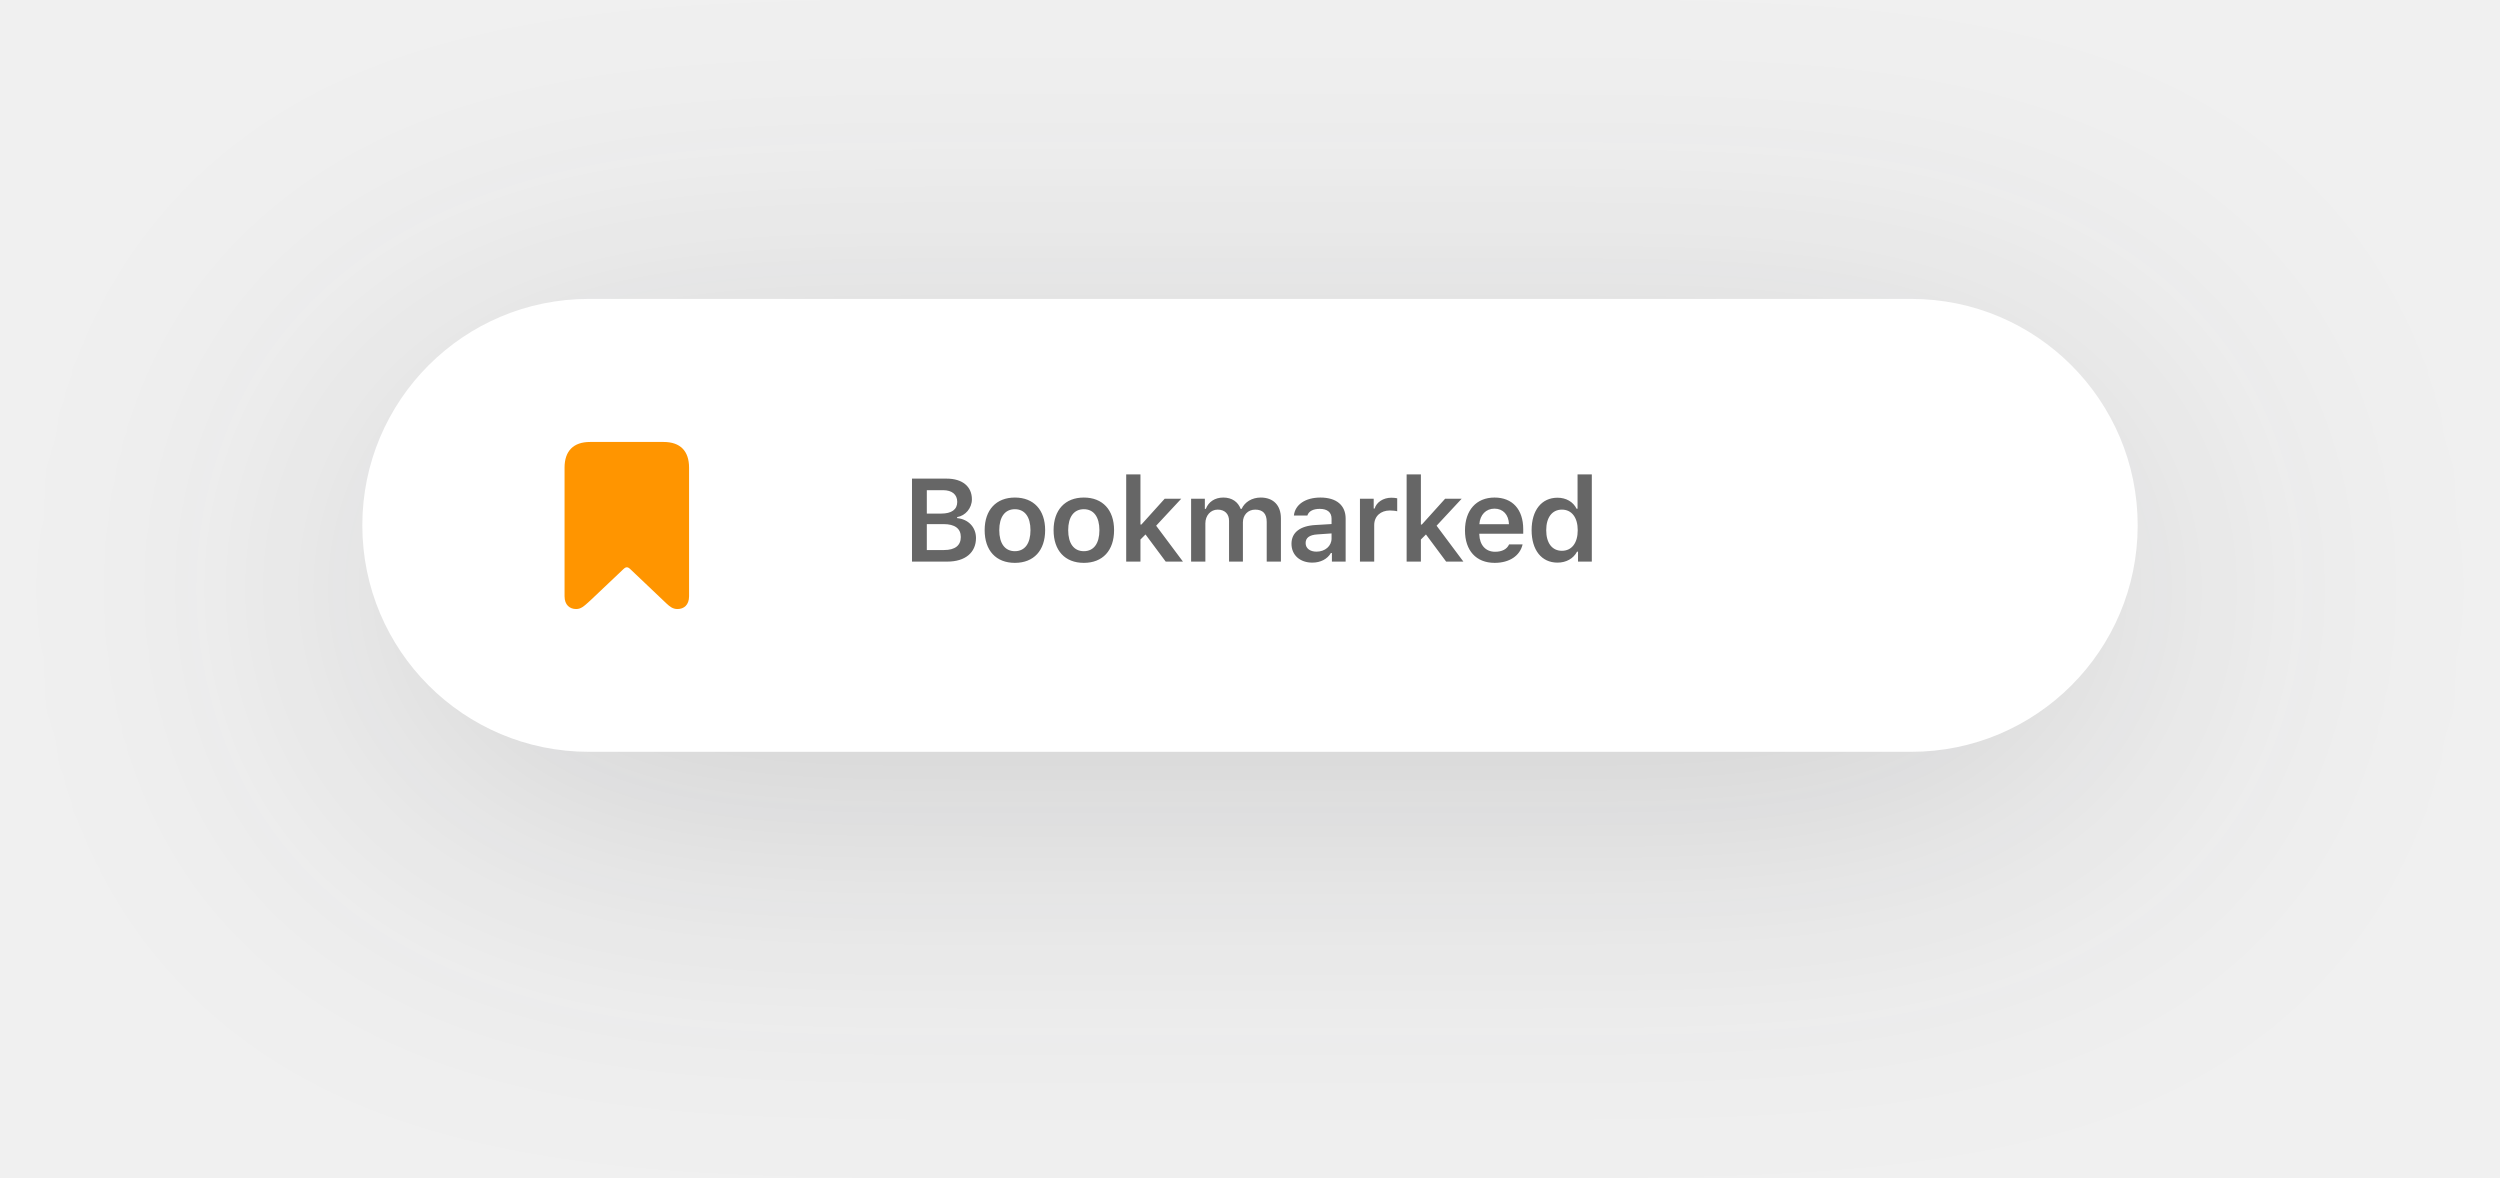
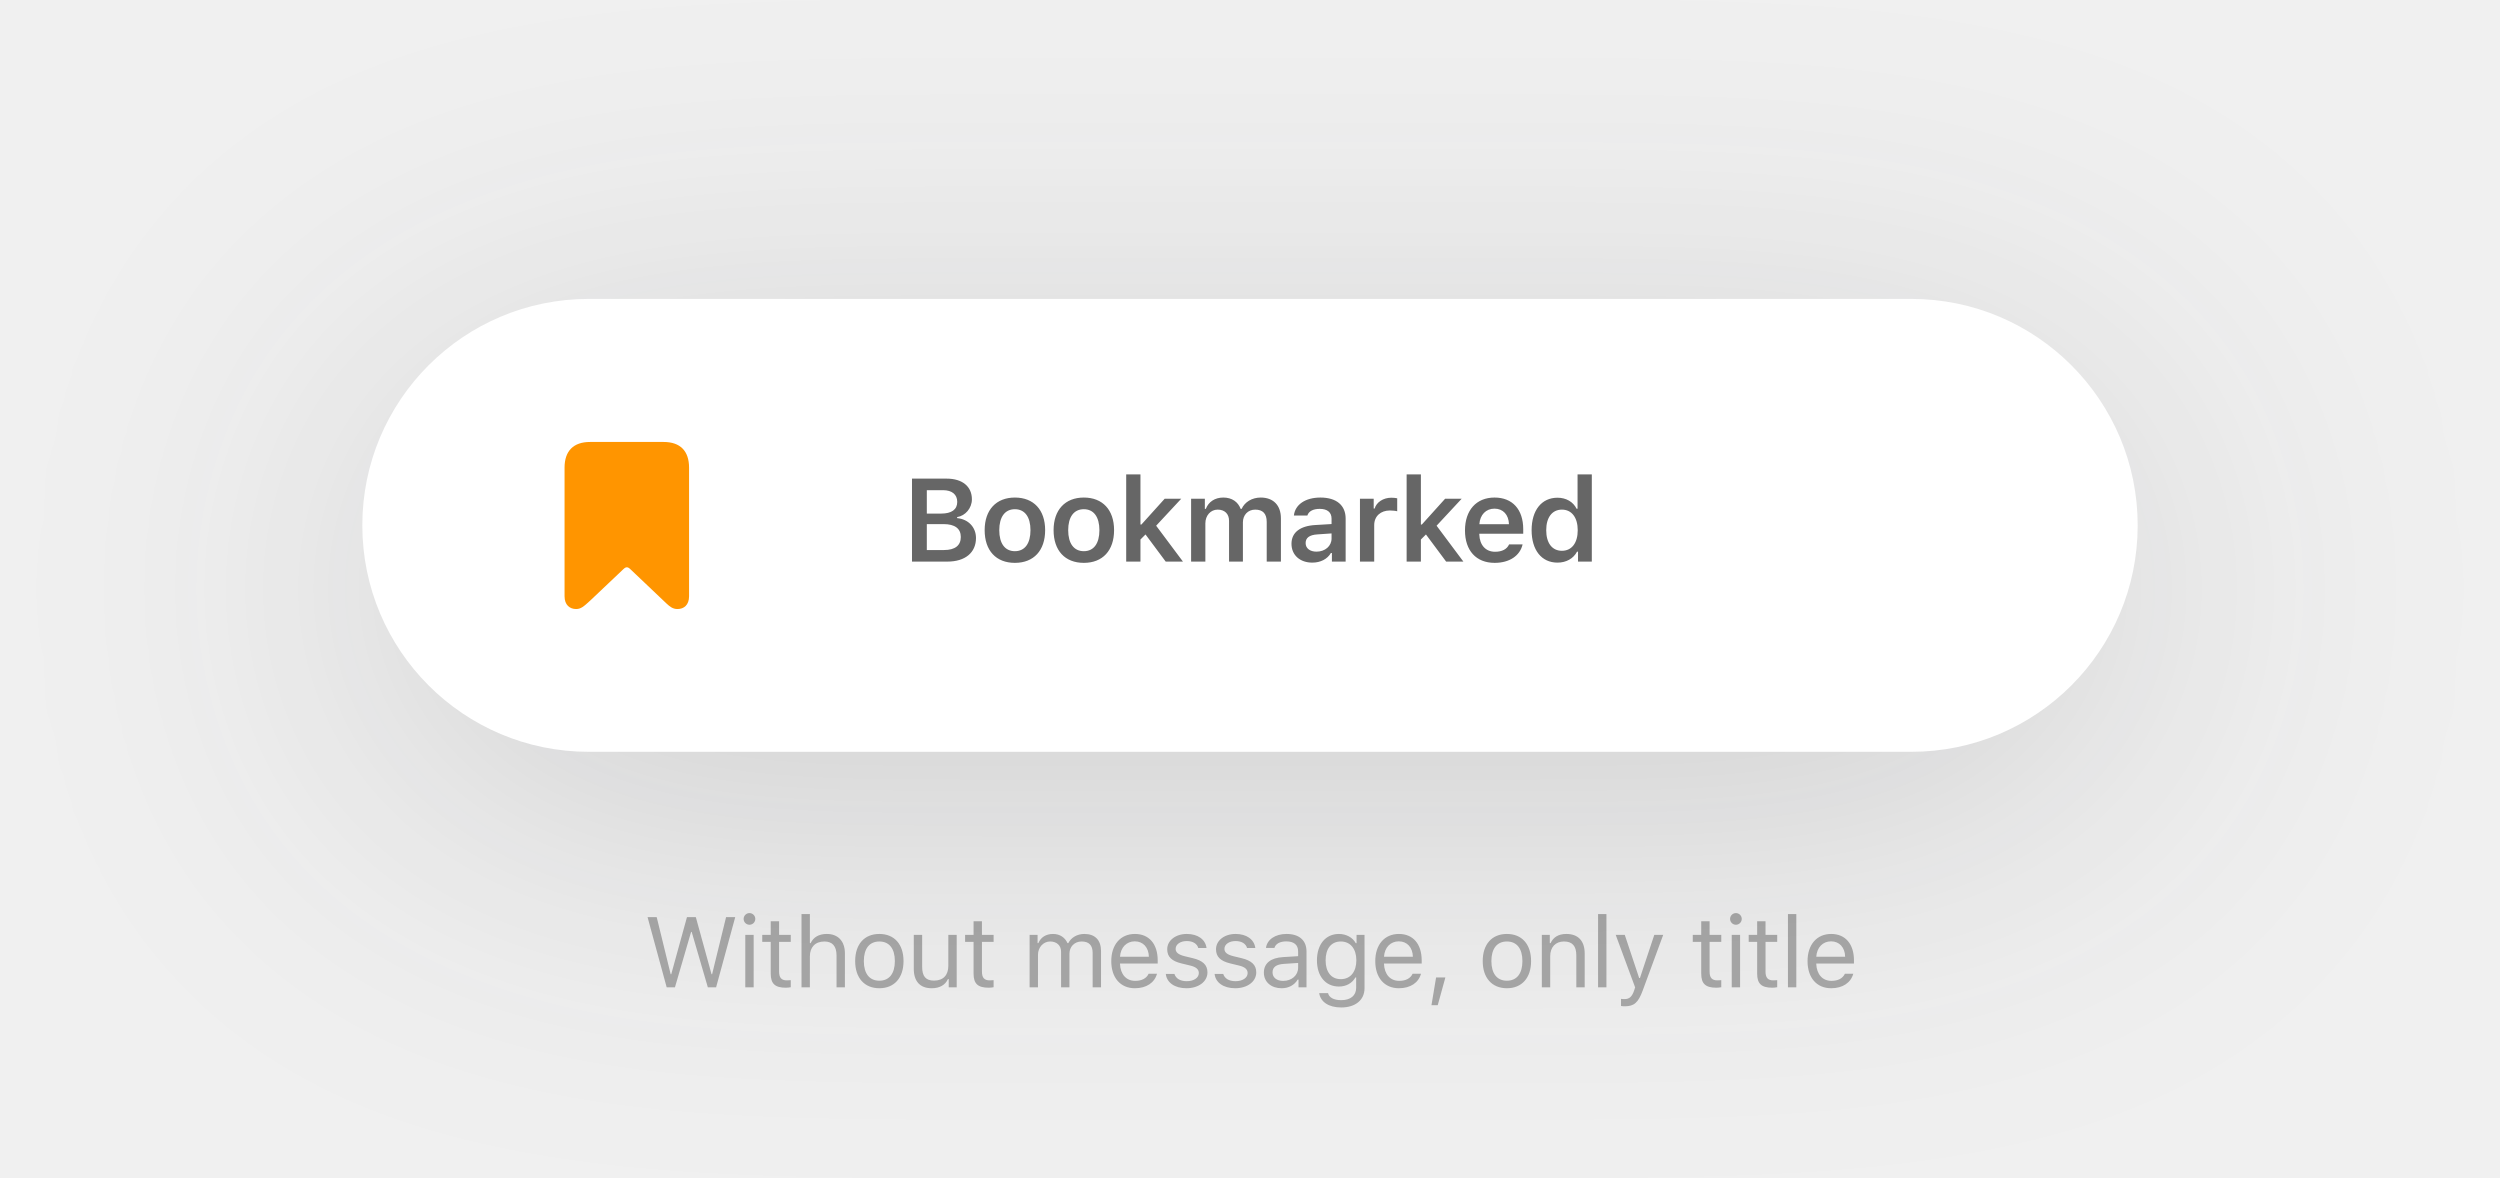
<svg xmlns="http://www.w3.org/2000/svg" xmlns:xlink="http://www.w3.org/1999/xlink" width="276px" height="130px" viewBox="0 0 276 130" version="1.1">
  <defs>
    <rect id="path-1" x="0" y="0" width="196" height="50" rx="25" />
    <filter x="-32.4%" y="-113.0%" width="164.8%" height="354.0%" filterUnits="objectBoundingBox" id="filter-2">
      <feOffset dx="0" dy="7" in="SourceAlpha" result="shadowOffsetOuter1" />
      <feGaussianBlur stdDeviation="20" in="shadowOffsetOuter1" result="shadowBlurOuter1" />
      <feColorMatrix values="0 0 0 0 0.118   0 0 0 0 0.119   0 0 0 0 0.128  0 0 0 0.16 0" type="matrix" in="shadowBlurOuter1" />
    </filter>
  </defs>
  <g id="Page-1" stroke="none" stroke-width="1" fill="none" fill-rule="evenodd">
-     <g id="Artboard-Copy" transform="translate(-98, -585)">
-       <g id="bookmarked-preview" transform="translate(138, 618)">
-         <g id="Background">
-           <use fill="black" fill-opacity="1" filter="url(#filter-2)" xlink:href="#path-1" />
-           <use fill="#FFFFFF" fill-rule="evenodd" xlink:href="#path-1" />
+     <g id="Artboard-Copy" transform="translate(-651, -614)">
+       <g id="Group-2" transform="translate(138, 472)">
+         <g id="bookmarked-preview" transform="translate(553, 175)">
+           <g id="Background">
+             <use fill="black" fill-opacity="1" filter="url(#filter-2)" xlink:href="#path-1" />
+             <use fill="#FFFFFF" fill-rule="evenodd" xlink:href="#path-1" />
+           </g>
+           <path d="M34.514,76 L36.297,69.882 L36.362,69.882 L38.145,76 L39.058,76 L41.169,68.25 L40.159,68.25 L38.617,74.55 L38.553,74.55 L36.818,68.25 L35.841,68.25 L34.106,74.55 L34.041,74.55 L32.5,68.25 L31.49,68.25 L33.601,76 L34.514,76 Z M42.742,69.093 C43.096,69.093 43.386,68.803 43.386,68.448 C43.386,68.094 43.096,67.804 42.742,67.804 C42.387,67.804 42.097,68.094 42.097,68.448 C42.097,68.803 42.387,69.093 42.742,69.093 Z M43.204,76 L43.204,70.21 L42.28,70.21 L42.28,76 L43.204,76 Z M46.758,76.043 C46.941,76.043 47.118,76.021 47.301,75.989 L47.301,75.21 C47.129,75.227 47.038,75.232 46.871,75.232 C46.27,75.232 46.012,74.942 46.012,74.26 L46.012,70.983 L47.301,70.983 L47.301,70.21 L46.012,70.21 L46.012,68.711 L45.088,68.711 L45.088,70.21 L44.153,70.21 L44.153,70.983 L45.088,70.983 L45.088,74.496 C45.088,75.603 45.566,76.043 46.758,76.043 Z M49.411,76 L49.411,72.573 C49.411,71.596 49.98,70.94 51.017,70.94 C51.892,70.94 52.354,71.451 52.354,72.477 L52.354,76 L53.278,76 L53.278,72.251 C53.278,70.892 52.505,70.108 51.28,70.108 C50.394,70.108 49.787,70.484 49.497,71.123 L49.411,71.123 L49.411,67.911 L48.487,67.911 L48.487,76 L49.411,76 Z M57.08,76.102 C58.729,76.102 59.749,74.963 59.749,73.105 C59.749,71.241 58.729,70.108 57.08,70.108 C55.431,70.108 54.411,71.241 54.411,73.105 C54.411,74.963 55.431,76.102 57.08,76.102 Z M57.08,75.27 C55.984,75.27 55.367,74.475 55.367,73.105 C55.367,71.73 55.984,70.94 57.08,70.94 C58.176,70.94 58.793,71.73 58.793,73.105 C58.793,74.475 58.176,75.27 57.08,75.27 Z M62.859,76.102 C63.745,76.102 64.362,75.737 64.652,75.092 L64.738,75.092 L64.738,76 L65.619,76 L65.619,70.21 L64.695,70.21 L64.695,73.637 C64.695,74.652 64.137,75.259 63.116,75.259 C62.192,75.259 61.806,74.775 61.806,73.733 L61.806,70.21 L60.882,70.21 L60.882,73.959 C60.882,75.329 61.559,76.102 62.859,76.102 Z M69.153,76.043 C69.335,76.043 69.512,76.021 69.695,75.989 L69.695,75.21 C69.523,75.227 69.432,75.232 69.265,75.232 C68.664,75.232 68.406,74.942 68.406,74.26 L68.406,70.983 L69.695,70.983 L69.695,70.21 L68.406,70.21 L68.406,68.711 L67.482,68.711 L67.482,70.21 L66.548,70.21 L66.548,70.983 L67.482,70.983 L67.482,74.496 C67.482,75.603 67.96,76.043 69.153,76.043 Z M74.592,76 L74.592,72.412 C74.592,71.596 75.177,70.94 75.935,70.94 C76.665,70.94 77.143,71.381 77.143,72.068 L77.143,76 L78.067,76 L78.067,72.278 C78.067,71.542 78.604,70.94 79.41,70.94 C80.226,70.94 80.629,71.359 80.629,72.213 L80.629,76 L81.553,76 L81.553,71.999 C81.553,70.785 80.892,70.108 79.711,70.108 C78.91,70.108 78.25,70.511 77.938,71.123 L77.852,71.123 C77.584,70.521 77.036,70.108 76.252,70.108 C75.478,70.108 74.898,70.479 74.635,71.123 L74.549,71.123 L74.549,70.21 L73.668,70.21 L73.668,76 L74.592,76 Z M85.296,76.102 C86.563,76.102 87.466,75.49 87.734,74.501 L86.81,74.501 C86.569,75.012 86.064,75.286 85.317,75.286 C84.334,75.286 83.695,74.561 83.647,73.417 L83.647,73.374 L87.809,73.374 L87.809,73.019 C87.809,71.22 86.859,70.108 85.296,70.108 C83.706,70.108 82.685,71.29 82.685,73.11 C82.685,74.942 83.69,76.102 85.296,76.102 Z M86.837,72.627 L83.647,72.627 C83.717,71.601 84.361,70.924 85.285,70.924 C86.203,70.924 86.816,71.601 86.837,72.627 Z M90.983,76.102 C92.299,76.102 93.303,75.388 93.303,74.351 C93.303,73.519 92.777,73.046 91.686,72.783 L90.795,72.568 C90.113,72.401 89.79,72.154 89.79,71.757 C89.79,71.241 90.328,70.892 91.015,70.892 C91.713,70.892 92.164,71.198 92.288,71.66 L93.201,71.66 C93.078,70.709 92.234,70.108 91.02,70.108 C89.79,70.108 88.861,70.833 88.861,71.794 C88.861,72.632 89.355,73.1 90.44,73.363 L91.434,73.604 C92.052,73.755 92.352,74.023 92.352,74.421 C92.352,74.953 91.794,75.323 91.015,75.323 C90.274,75.323 89.812,75.012 89.656,74.523 L88.705,74.523 C88.808,75.484 89.694,76.102 90.983,76.102 Z M96.369,76.102 C97.685,76.102 98.69,75.388 98.69,74.351 C98.69,73.519 98.163,73.046 97.073,72.783 L96.181,72.568 C95.499,72.401 95.177,72.154 95.177,71.757 C95.177,71.241 95.714,70.892 96.401,70.892 C97.1,70.892 97.551,71.198 97.674,71.66 L98.587,71.66 C98.464,70.709 97.621,70.108 96.407,70.108 C95.177,70.108 94.248,70.833 94.248,71.794 C94.248,72.632 94.742,73.1 95.827,73.363 L96.82,73.604 C97.438,73.755 97.739,74.023 97.739,74.421 C97.739,74.953 97.18,75.323 96.401,75.323 C95.66,75.323 95.198,75.012 95.043,74.523 L94.092,74.523 C94.194,75.484 95.08,76.102 96.369,76.102 Z M101.487,76.102 C102.261,76.102 102.894,75.764 103.27,75.146 L103.356,75.146 L103.356,76 L104.237,76 L104.237,72.036 C104.237,70.833 103.448,70.108 102.035,70.108 C100.8,70.108 99.886,70.72 99.763,71.649 L100.698,71.649 C100.826,71.193 101.31,70.93 102.003,70.93 C102.867,70.93 103.313,71.322 103.313,72.036 L103.313,72.562 L101.643,72.665 C100.295,72.745 99.532,73.341 99.532,74.378 C99.532,75.436 100.365,76.102 101.487,76.102 Z M101.659,75.291 C100.988,75.291 100.488,74.947 100.488,74.356 C100.488,73.776 100.875,73.47 101.756,73.411 L103.313,73.309 L103.313,73.841 C103.313,74.668 102.61,75.291 101.659,75.291 Z M108.066,78.224 C109.645,78.224 110.644,77.396 110.644,76.102 L110.644,70.21 L109.763,70.21 L109.763,71.128 L109.677,71.128 C109.344,70.505 108.63,70.108 107.819,70.108 C106.331,70.108 105.391,71.284 105.391,73.019 C105.391,74.754 106.32,75.914 107.819,75.914 C108.614,75.914 109.269,75.554 109.634,74.915 L109.72,74.915 L109.72,76.054 C109.72,76.908 109.102,77.418 108.066,77.418 C107.233,77.418 106.718,77.112 106.616,76.639 L105.638,76.639 C105.778,77.595 106.669,78.224 108.066,78.224 Z M108.023,75.098 C106.949,75.098 106.347,74.281 106.347,73.019 C106.347,71.757 106.949,70.94 108.023,70.94 C109.092,70.94 109.742,71.757 109.742,73.019 C109.742,74.281 109.097,75.098 108.023,75.098 Z M114.441,76.102 C115.708,76.102 116.61,75.49 116.879,74.501 L115.955,74.501 C115.713,75.012 115.209,75.286 114.462,75.286 C113.479,75.286 112.84,74.561 112.792,73.417 L112.792,73.374 L116.954,73.374 L116.954,73.019 C116.954,71.22 116.003,70.108 114.441,70.108 C112.851,70.108 111.83,71.29 111.83,73.11 C111.83,74.942 112.835,76.102 114.441,76.102 Z M115.982,72.627 L112.792,72.627 C112.861,71.601 113.506,70.924 114.43,70.924 C115.348,70.924 115.961,71.601 115.982,72.627 Z M118.726,77.971 L119.569,74.915 L118.543,74.915 L118.033,77.971 L118.726,77.971 Z M126.362,76.102 C128.011,76.102 129.031,74.963 129.031,73.105 C129.031,71.241 128.011,70.108 126.362,70.108 C124.713,70.108 123.692,71.241 123.692,73.105 C123.692,74.963 124.713,76.102 126.362,76.102 Z M126.362,75.27 C125.266,75.27 124.649,74.475 124.649,73.105 C124.649,71.73 125.266,70.94 126.362,70.94 C127.458,70.94 128.075,71.73 128.075,73.105 C128.075,74.475 127.458,75.27 126.362,75.27 Z M131.141,76 L131.141,72.573 C131.141,71.558 131.738,70.94 132.661,70.94 C133.585,70.94 134.026,71.435 134.026,72.477 L134.026,76 L134.949,76 L134.949,72.251 C134.949,70.876 134.224,70.108 132.925,70.108 C132.038,70.108 131.474,70.484 131.184,71.123 L131.098,71.123 L131.098,70.21 L130.218,70.21 L130.218,76 L131.141,76 Z M137.35,76 L137.35,67.911 L136.426,67.911 L136.426,76 L137.35,76 Z M139.374,78.095 C140.399,78.095 140.861,77.697 141.356,76.354 L143.617,70.21 L142.634,70.21 L141.049,74.974 L140.963,74.974 L139.374,70.21 L138.375,70.21 L140.518,76.005 L140.41,76.349 C140.169,77.047 139.878,77.3 139.347,77.3 C139.218,77.3 139.073,77.294 138.96,77.273 L138.96,78.062 C139.089,78.084 139.25,78.095 139.374,78.095 Z M149.486,76.043 C149.668,76.043 149.846,76.021 150.028,75.989 L150.028,75.21 C149.856,75.227 149.765,75.232 149.599,75.232 C148.997,75.232 148.739,74.942 148.739,74.26 L148.739,70.983 L150.028,70.983 L150.028,70.21 L148.739,70.21 L148.739,68.711 L147.815,68.711 L147.815,70.21 L146.881,70.21 L146.881,70.983 L147.815,70.983 L147.815,74.496 C147.815,75.603 148.293,76.043 149.486,76.043 Z M151.644,69.093 C151.999,69.093 152.289,68.803 152.289,68.448 C152.289,68.094 151.999,67.804 151.644,67.804 C151.29,67.804 151,68.094 151,68.448 C151,68.803 151.29,69.093 151.644,69.093 Z M152.106,76 L152.106,70.21 L151.182,70.21 L151.182,76 L152.106,76 Z M155.661,76.043 C155.843,76.043 156.021,76.021 156.203,75.989 L156.203,75.21 C156.031,75.227 155.94,75.232 155.774,75.232 C155.172,75.232 154.914,74.942 154.914,74.26 L154.914,70.983 L156.203,70.983 L156.203,70.21 L154.914,70.21 L154.914,68.711 L153.99,68.711 L153.99,70.21 L153.056,70.21 L153.056,70.983 L153.99,70.983 L153.99,74.496 C153.99,75.603 154.468,76.043 155.661,76.043 Z M158.313,76 L158.313,67.911 L157.39,67.911 L157.39,76 L158.313,76 Z M162.164,76.102 C163.431,76.102 164.334,75.49 164.602,74.501 L163.678,74.501 C163.437,75.012 162.932,75.286 162.185,75.286 C161.202,75.286 160.563,74.561 160.515,73.417 L160.515,73.374 L164.677,73.374 L164.677,73.019 C164.677,71.22 163.727,70.108 162.164,70.108 C160.574,70.108 159.553,71.29 159.553,73.11 C159.553,74.942 160.558,76.102 162.164,76.102 Z M163.705,72.627 L160.515,72.627 C160.585,71.601 161.229,70.924 162.153,70.924 C163.071,70.924 163.684,71.601 163.705,72.627 Z" id="Withoutmessage,onlytitle" fill="#000000" fill-rule="nonzero" opacity="0.3" />
+           <g id="Titles" transform="translate(59.5, 17)" fill="#000000" fill-rule="nonzero" opacity="0.6">
+             <path d="M5.1,12 C7.055,12 8.249,11.01 8.249,9.397 C8.249,8.204 7.398,7.315 6.167,7.201 L6.167,7.087 C7.087,6.941 7.798,6.09 7.798,5.125 C7.798,3.716 6.751,2.84 5.011,2.84 L1.184,2.84 L1.184,12 L5.1,12 Z M4.402,6.7 L2.821,6.7 L2.821,4.116 L4.612,4.116 C5.602,4.116 6.179,4.592 6.179,5.411 C6.179,6.249 5.564,6.7 4.402,6.7 Z M4.726,10.724 L2.821,10.724 L2.821,7.861 L4.662,7.861 C5.913,7.861 6.573,8.35 6.573,9.283 C6.573,10.223 5.932,10.724 4.726,10.724 Z M12.545,12.14 C14.621,12.14 15.884,10.781 15.884,8.528 C15.884,6.287 14.614,4.929 12.545,4.929 C10.482,4.929 9.206,6.293 9.206,8.528 C9.206,10.781 10.463,12.14 12.545,12.14 Z M12.545,10.851 C11.447,10.851 10.819,10 10.819,8.534 C10.819,7.068 11.447,6.217 12.545,6.217 C13.637,6.217 14.265,7.068 14.265,8.534 C14.265,10 13.643,10.851 12.545,10.851 Z M20.155,12.14 C22.231,12.14 23.494,10.781 23.494,8.528 C23.494,6.287 22.224,4.929 20.155,4.929 C18.092,4.929 16.816,6.293 16.816,8.528 C16.816,10.781 18.073,12.14 20.155,12.14 Z M20.155,10.851 C19.057,10.851 18.428,10 18.428,8.534 C18.428,7.068 19.057,6.217 20.155,6.217 C21.247,6.217 21.875,7.068 21.875,8.534 C21.875,10 21.253,10.851 20.155,10.851 Z M26.406,12 L26.406,9.562 L26.965,9.004 L29.193,12 L31.097,12 L28.139,8.039 L30.907,5.062 L29.079,5.062 L26.514,7.906 L26.406,7.906 L26.406,2.377 L24.832,2.377 L24.832,12 L26.406,12 Z M33.572,12 L33.572,7.779 C33.572,6.916 34.15,6.262 34.93,6.262 C35.705,6.262 36.187,6.731 36.187,7.5 L36.187,12 L37.717,12 L37.717,7.665 C37.717,6.871 38.257,6.262 39.075,6.262 C39.92,6.262 40.345,6.712 40.345,7.614 L40.345,12 L41.913,12 L41.913,7.227 C41.913,5.786 41.075,4.929 39.685,4.929 C38.72,4.929 37.92,5.424 37.577,6.179 L37.469,6.179 C37.177,5.411 36.511,4.929 35.552,4.929 C34.632,4.929 33.921,5.398 33.623,6.179 L33.515,6.179 L33.515,5.062 L31.998,5.062 L31.998,12 L33.572,12 Z M45.378,12.114 C46.285,12.114 47.047,11.721 47.434,11.048 L47.542,11.048 L47.542,12 L49.059,12 L49.059,7.258 C49.059,5.792 48.056,4.929 46.273,4.929 C44.622,4.929 43.473,5.703 43.346,6.916 L44.832,6.916 C44.978,6.439 45.473,6.179 46.197,6.179 C47.047,6.179 47.504,6.566 47.504,7.258 L47.504,7.855 L45.714,7.963 C44.026,8.058 43.08,8.788 43.08,10.032 C43.08,11.302 44.038,12.114 45.378,12.114 Z M45.841,10.902 C45.143,10.902 44.641,10.553 44.641,9.956 C44.641,9.378 45.054,9.055 45.936,8.998 L47.504,8.89 L47.504,9.455 C47.504,10.28 46.793,10.902 45.841,10.902 Z M52.213,12 L52.213,7.969 C52.213,6.992 52.924,6.357 53.946,6.357 C54.213,6.357 54.632,6.401 54.752,6.446 L54.752,5.011 C54.606,4.973 54.327,4.948 54.098,4.948 C53.203,4.948 52.454,5.456 52.264,6.141 L52.156,6.141 L52.156,5.062 L50.639,5.062 L50.639,12 L52.213,12 Z M57.366,12 L57.366,9.562 L57.925,9.004 L60.153,12 L62.057,12 L59.099,8.039 L61.867,5.062 L60.039,5.062 L57.474,7.906 L57.366,7.906 L57.366,2.377 L55.792,2.377 L55.792,12 L57.366,12 Z M65.51,12.14 C67.147,12.14 68.309,11.353 68.595,10.102 L67.103,10.102 C66.874,10.623 66.335,10.915 65.554,10.915 C64.519,10.915 63.853,10.178 63.815,9.004 L63.815,8.921 L68.664,8.921 L68.664,8.42 C68.664,6.243 67.477,4.929 65.497,4.929 C63.485,4.929 62.234,6.332 62.234,8.56 C62.234,10.781 63.466,12.14 65.51,12.14 Z M67.09,7.874 L63.821,7.874 C63.891,6.833 64.551,6.154 65.491,6.154 C66.436,6.154 67.058,6.82 67.09,7.874 Z M72.447,12.114 C73.411,12.114 74.211,11.664 74.605,10.902 L74.713,10.902 L74.713,12 L76.236,12 L76.236,2.377 L74.662,2.377 L74.662,6.167 L74.554,6.167 C74.186,5.405 73.399,4.948 72.447,4.948 C70.695,4.948 69.59,6.332 69.59,8.528 C69.59,10.73 70.688,12.114 72.447,12.114 Z M72.935,10.807 C71.856,10.807 71.202,9.956 71.202,8.534 C71.202,7.119 71.863,6.262 72.935,6.262 C74.014,6.262 74.681,7.131 74.681,8.534 C74.681,9.943 74.021,10.807 72.935,10.807 Z" id="Bookmarked" />
+           </g>
+           <path d="M34.795,34.237 C35.5,34.237 36.073,33.797 36.073,32.826 L36.073,18.632 C36.073,16.789 35.102,15.793 33.267,15.793 L25.141,15.793 C23.306,15.793 22.327,16.789 22.327,18.632 L22.327,32.826 C22.327,33.797 22.908,34.237 23.605,34.237 C24.12,34.237 24.435,33.972 25.191,33.274 L28.826,29.83 C28.992,29.672 29.1,29.63 29.2,29.63 C29.308,29.63 29.416,29.672 29.582,29.83 L33.558,33.606 C33.956,33.98 34.28,34.237 34.795,34.237 Z" id="icon" fill="#FF9500" fill-rule="nonzero" />
        </g>
-         <g id="Titles" transform="translate(59.5, 17)" fill="#000000" fill-rule="nonzero" opacity="0.6">
-           <path d="M5.1,12 C7.055,12 8.249,11.01 8.249,9.397 C8.249,8.204 7.398,7.315 6.167,7.201 L6.167,7.087 C7.087,6.941 7.798,6.09 7.798,5.125 C7.798,3.716 6.751,2.84 5.011,2.84 L1.184,2.84 L1.184,12 L5.1,12 Z M4.402,6.7 L2.821,6.7 L2.821,4.116 L4.612,4.116 C5.602,4.116 6.179,4.592 6.179,5.411 C6.179,6.249 5.564,6.7 4.402,6.7 Z M4.726,10.724 L2.821,10.724 L2.821,7.861 L4.662,7.861 C5.913,7.861 6.573,8.35 6.573,9.283 C6.573,10.223 5.932,10.724 4.726,10.724 Z M12.545,12.14 C14.621,12.14 15.884,10.781 15.884,8.528 C15.884,6.287 14.614,4.929 12.545,4.929 C10.482,4.929 9.206,6.293 9.206,8.528 C9.206,10.781 10.463,12.14 12.545,12.14 Z M12.545,10.851 C11.447,10.851 10.819,10 10.819,8.534 C10.819,7.068 11.447,6.217 12.545,6.217 C13.637,6.217 14.265,7.068 14.265,8.534 C14.265,10 13.643,10.851 12.545,10.851 Z M20.155,12.14 C22.231,12.14 23.494,10.781 23.494,8.528 C23.494,6.287 22.224,4.929 20.155,4.929 C18.092,4.929 16.816,6.293 16.816,8.528 C16.816,10.781 18.073,12.14 20.155,12.14 Z M20.155,10.851 C19.057,10.851 18.428,10 18.428,8.534 C18.428,7.068 19.057,6.217 20.155,6.217 C21.247,6.217 21.875,7.068 21.875,8.534 C21.875,10 21.253,10.851 20.155,10.851 Z M26.406,12 L26.406,9.562 L26.965,9.004 L29.193,12 L31.097,12 L28.139,8.039 L30.907,5.062 L29.079,5.062 L26.514,7.906 L26.406,7.906 L26.406,2.377 L24.832,2.377 L24.832,12 L26.406,12 Z M33.572,12 L33.572,7.779 C33.572,6.916 34.15,6.262 34.93,6.262 C35.705,6.262 36.187,6.731 36.187,7.5 L36.187,12 L37.717,12 L37.717,7.665 C37.717,6.871 38.257,6.262 39.075,6.262 C39.92,6.262 40.345,6.712 40.345,7.614 L40.345,12 L41.913,12 L41.913,7.227 C41.913,5.786 41.075,4.929 39.685,4.929 C38.72,4.929 37.92,5.424 37.577,6.179 L37.469,6.179 C37.177,5.411 36.511,4.929 35.552,4.929 C34.632,4.929 33.921,5.398 33.623,6.179 L33.515,6.179 L33.515,5.062 L31.998,5.062 L31.998,12 L33.572,12 Z M45.378,12.114 C46.285,12.114 47.047,11.721 47.434,11.048 L47.542,11.048 L47.542,12 L49.059,12 L49.059,7.258 C49.059,5.792 48.056,4.929 46.273,4.929 C44.622,4.929 43.473,5.703 43.346,6.916 L44.832,6.916 C44.978,6.439 45.473,6.179 46.197,6.179 C47.047,6.179 47.504,6.566 47.504,7.258 L47.504,7.855 L45.714,7.963 C44.026,8.058 43.08,8.788 43.08,10.032 C43.08,11.302 44.038,12.114 45.378,12.114 Z M45.841,10.902 C45.143,10.902 44.641,10.553 44.641,9.956 C44.641,9.378 45.054,9.055 45.936,8.998 L47.504,8.89 L47.504,9.455 C47.504,10.28 46.793,10.902 45.841,10.902 Z M52.213,12 L52.213,7.969 C52.213,6.992 52.924,6.357 53.946,6.357 C54.213,6.357 54.632,6.401 54.752,6.446 L54.752,5.011 C54.606,4.973 54.327,4.948 54.098,4.948 C53.203,4.948 52.454,5.456 52.264,6.141 L52.156,6.141 L52.156,5.062 L50.639,5.062 L50.639,12 L52.213,12 Z M57.366,12 L57.366,9.562 L57.925,9.004 L60.153,12 L62.057,12 L59.099,8.039 L61.867,5.062 L60.039,5.062 L57.474,7.906 L57.366,7.906 L57.366,2.377 L55.792,2.377 L55.792,12 L57.366,12 Z M65.51,12.14 C67.147,12.14 68.309,11.353 68.595,10.102 L67.103,10.102 C66.874,10.623 66.335,10.915 65.554,10.915 C64.519,10.915 63.853,10.178 63.815,9.004 L63.815,8.921 L68.664,8.921 L68.664,8.42 C68.664,6.243 67.477,4.929 65.497,4.929 C63.485,4.929 62.234,6.332 62.234,8.56 C62.234,10.781 63.466,12.14 65.51,12.14 Z M67.09,7.874 L63.821,7.874 C63.891,6.833 64.551,6.154 65.491,6.154 C66.436,6.154 67.058,6.82 67.09,7.874 Z M72.447,12.114 C73.411,12.114 74.211,11.664 74.605,10.902 L74.713,10.902 L74.713,12 L76.236,12 L76.236,2.377 L74.662,2.377 L74.662,6.167 L74.554,6.167 C74.186,5.405 73.399,4.948 72.447,4.948 C70.695,4.948 69.59,6.332 69.59,8.528 C69.59,10.73 70.688,12.114 72.447,12.114 Z M72.935,10.807 C71.856,10.807 71.202,9.956 71.202,8.534 C71.202,7.119 71.863,6.262 72.935,6.262 C74.014,6.262 74.681,7.131 74.681,8.534 C74.681,9.943 74.021,10.807 72.935,10.807 Z" id="Bookmarked" />
-         </g>
-         <path d="M34.795,34.237 C35.5,34.237 36.073,33.797 36.073,32.826 L36.073,18.632 C36.073,16.789 35.102,15.793 33.267,15.793 L25.141,15.793 C23.306,15.793 22.327,16.789 22.327,18.632 L22.327,32.826 C22.327,33.797 22.908,34.237 23.605,34.237 C24.12,34.237 24.435,33.972 25.191,33.274 L28.826,29.83 C28.992,29.672 29.1,29.63 29.2,29.63 C29.308,29.63 29.416,29.672 29.582,29.83 L33.558,33.606 C33.956,33.98 34.28,34.237 34.795,34.237 Z" id="icon" fill="#FF9500" fill-rule="nonzero" />
      </g>
    </g>
  </g>
</svg>
